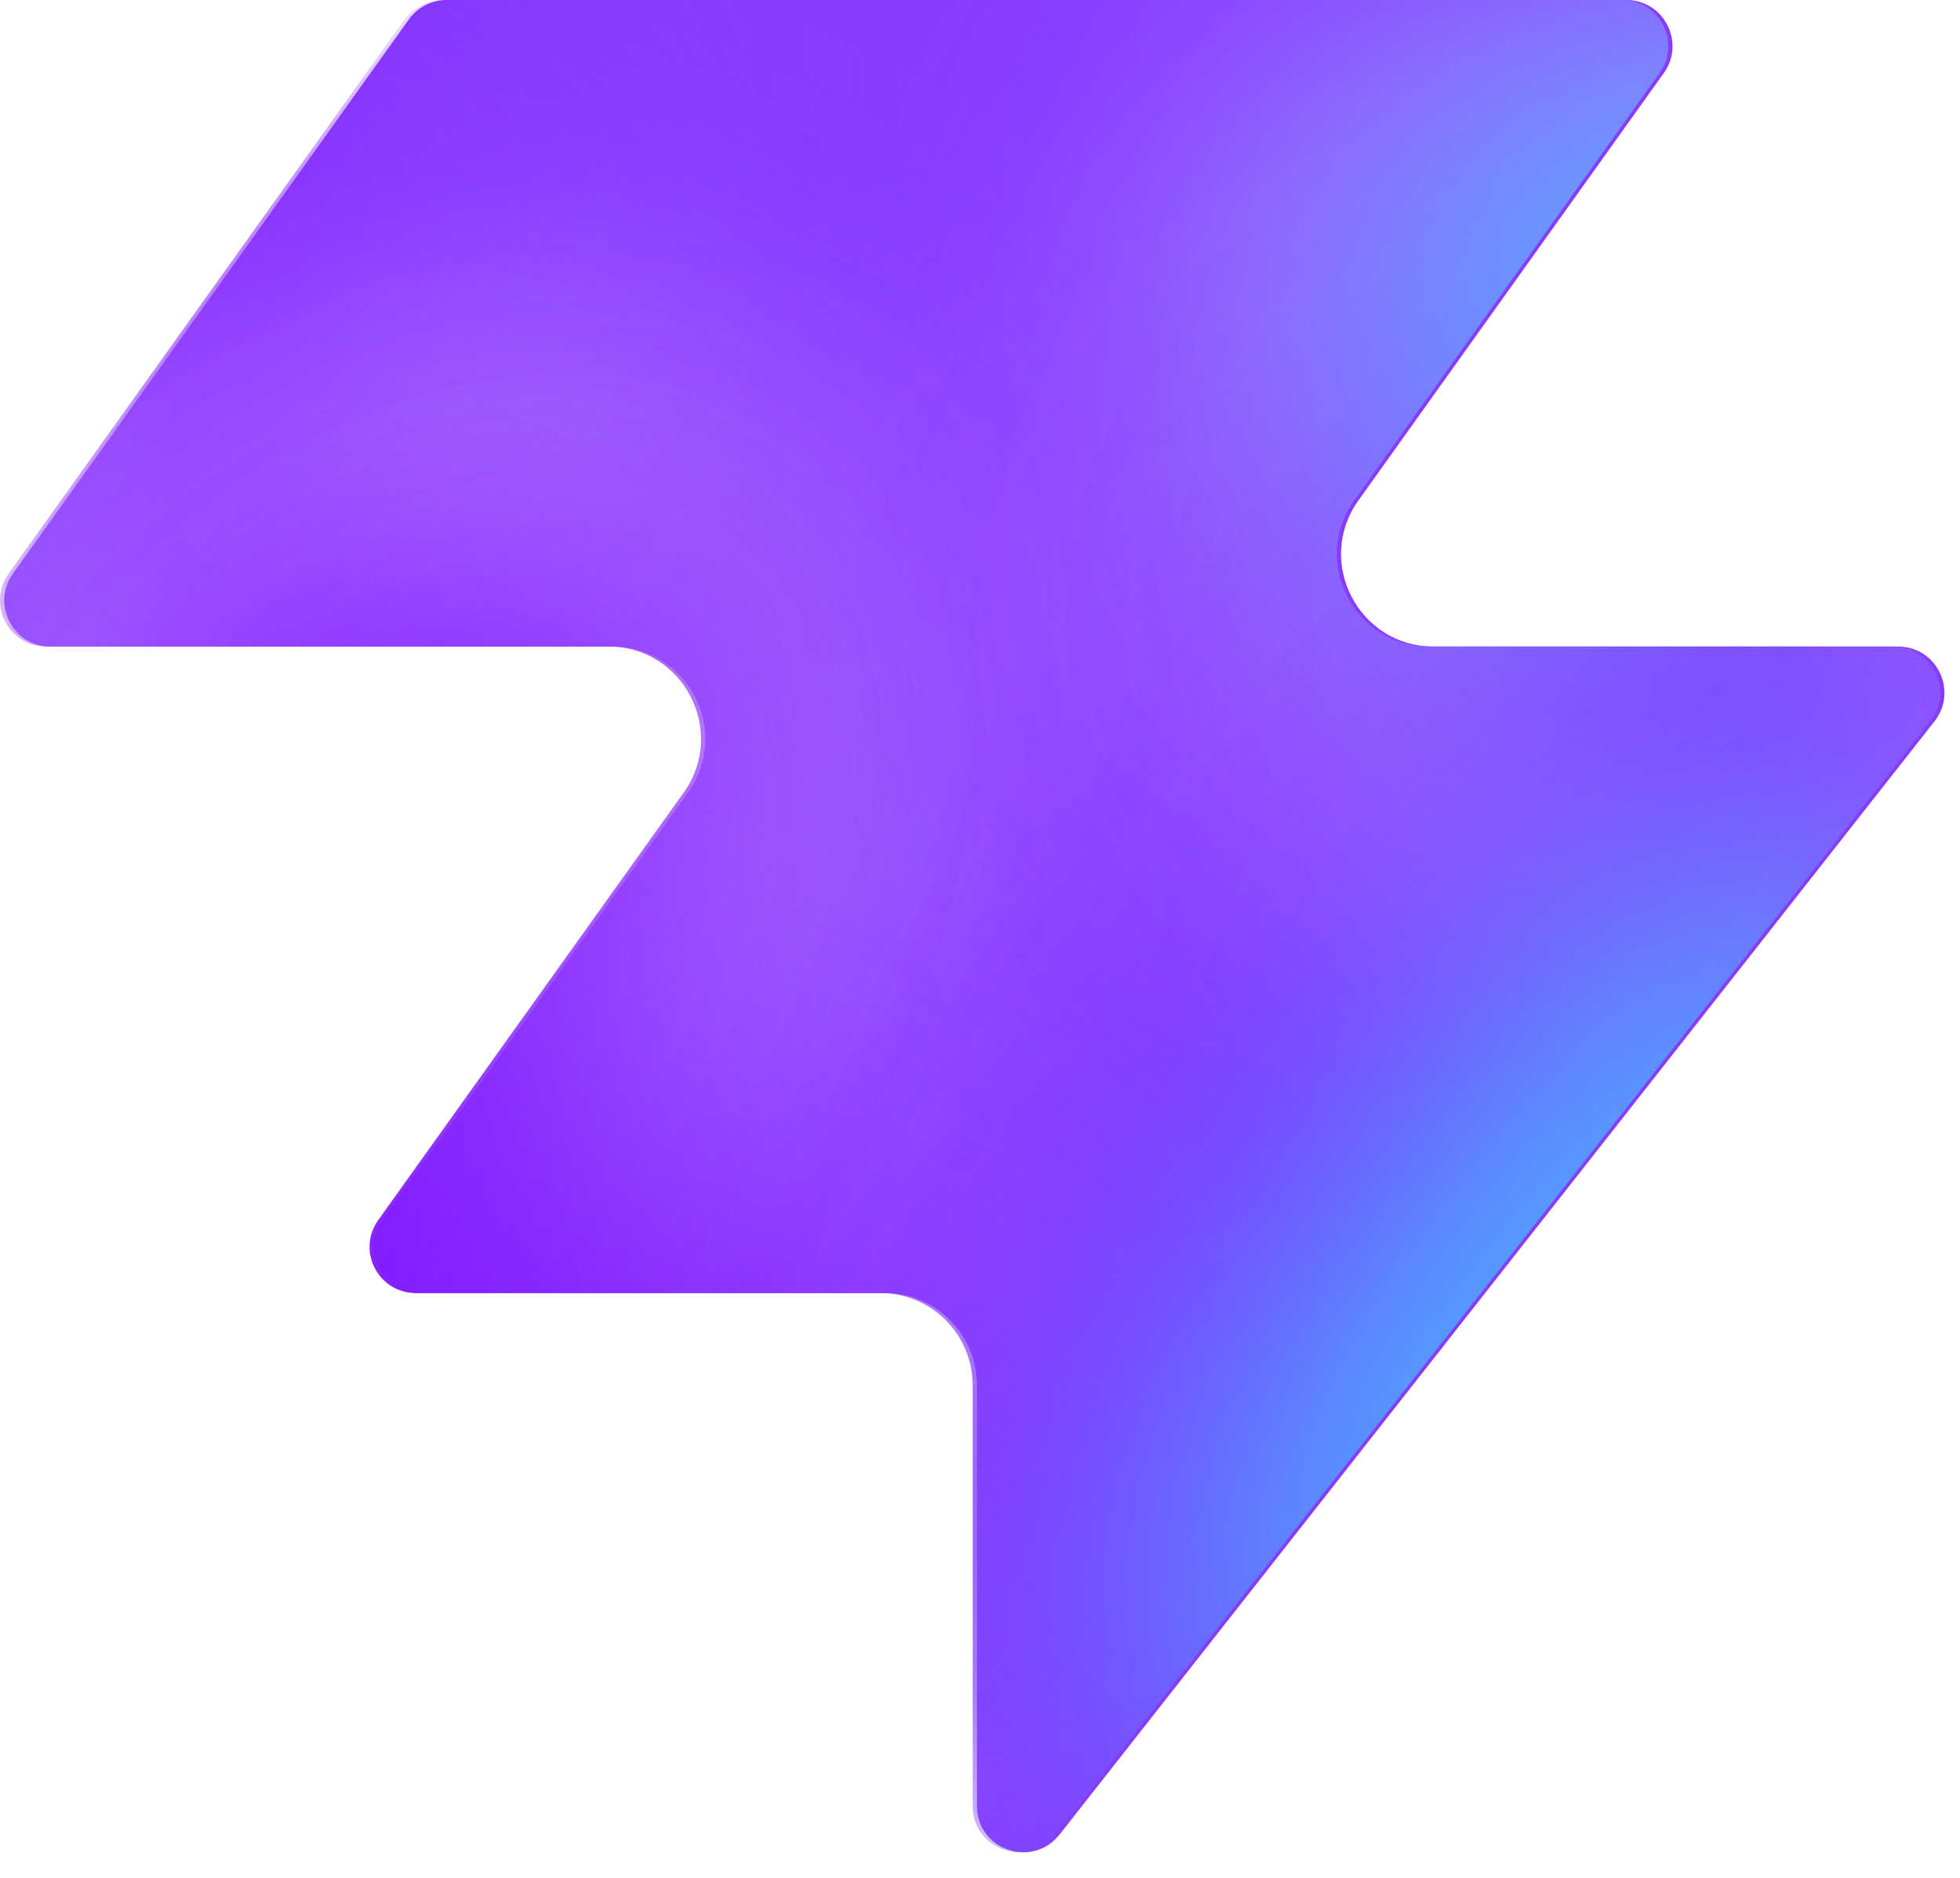
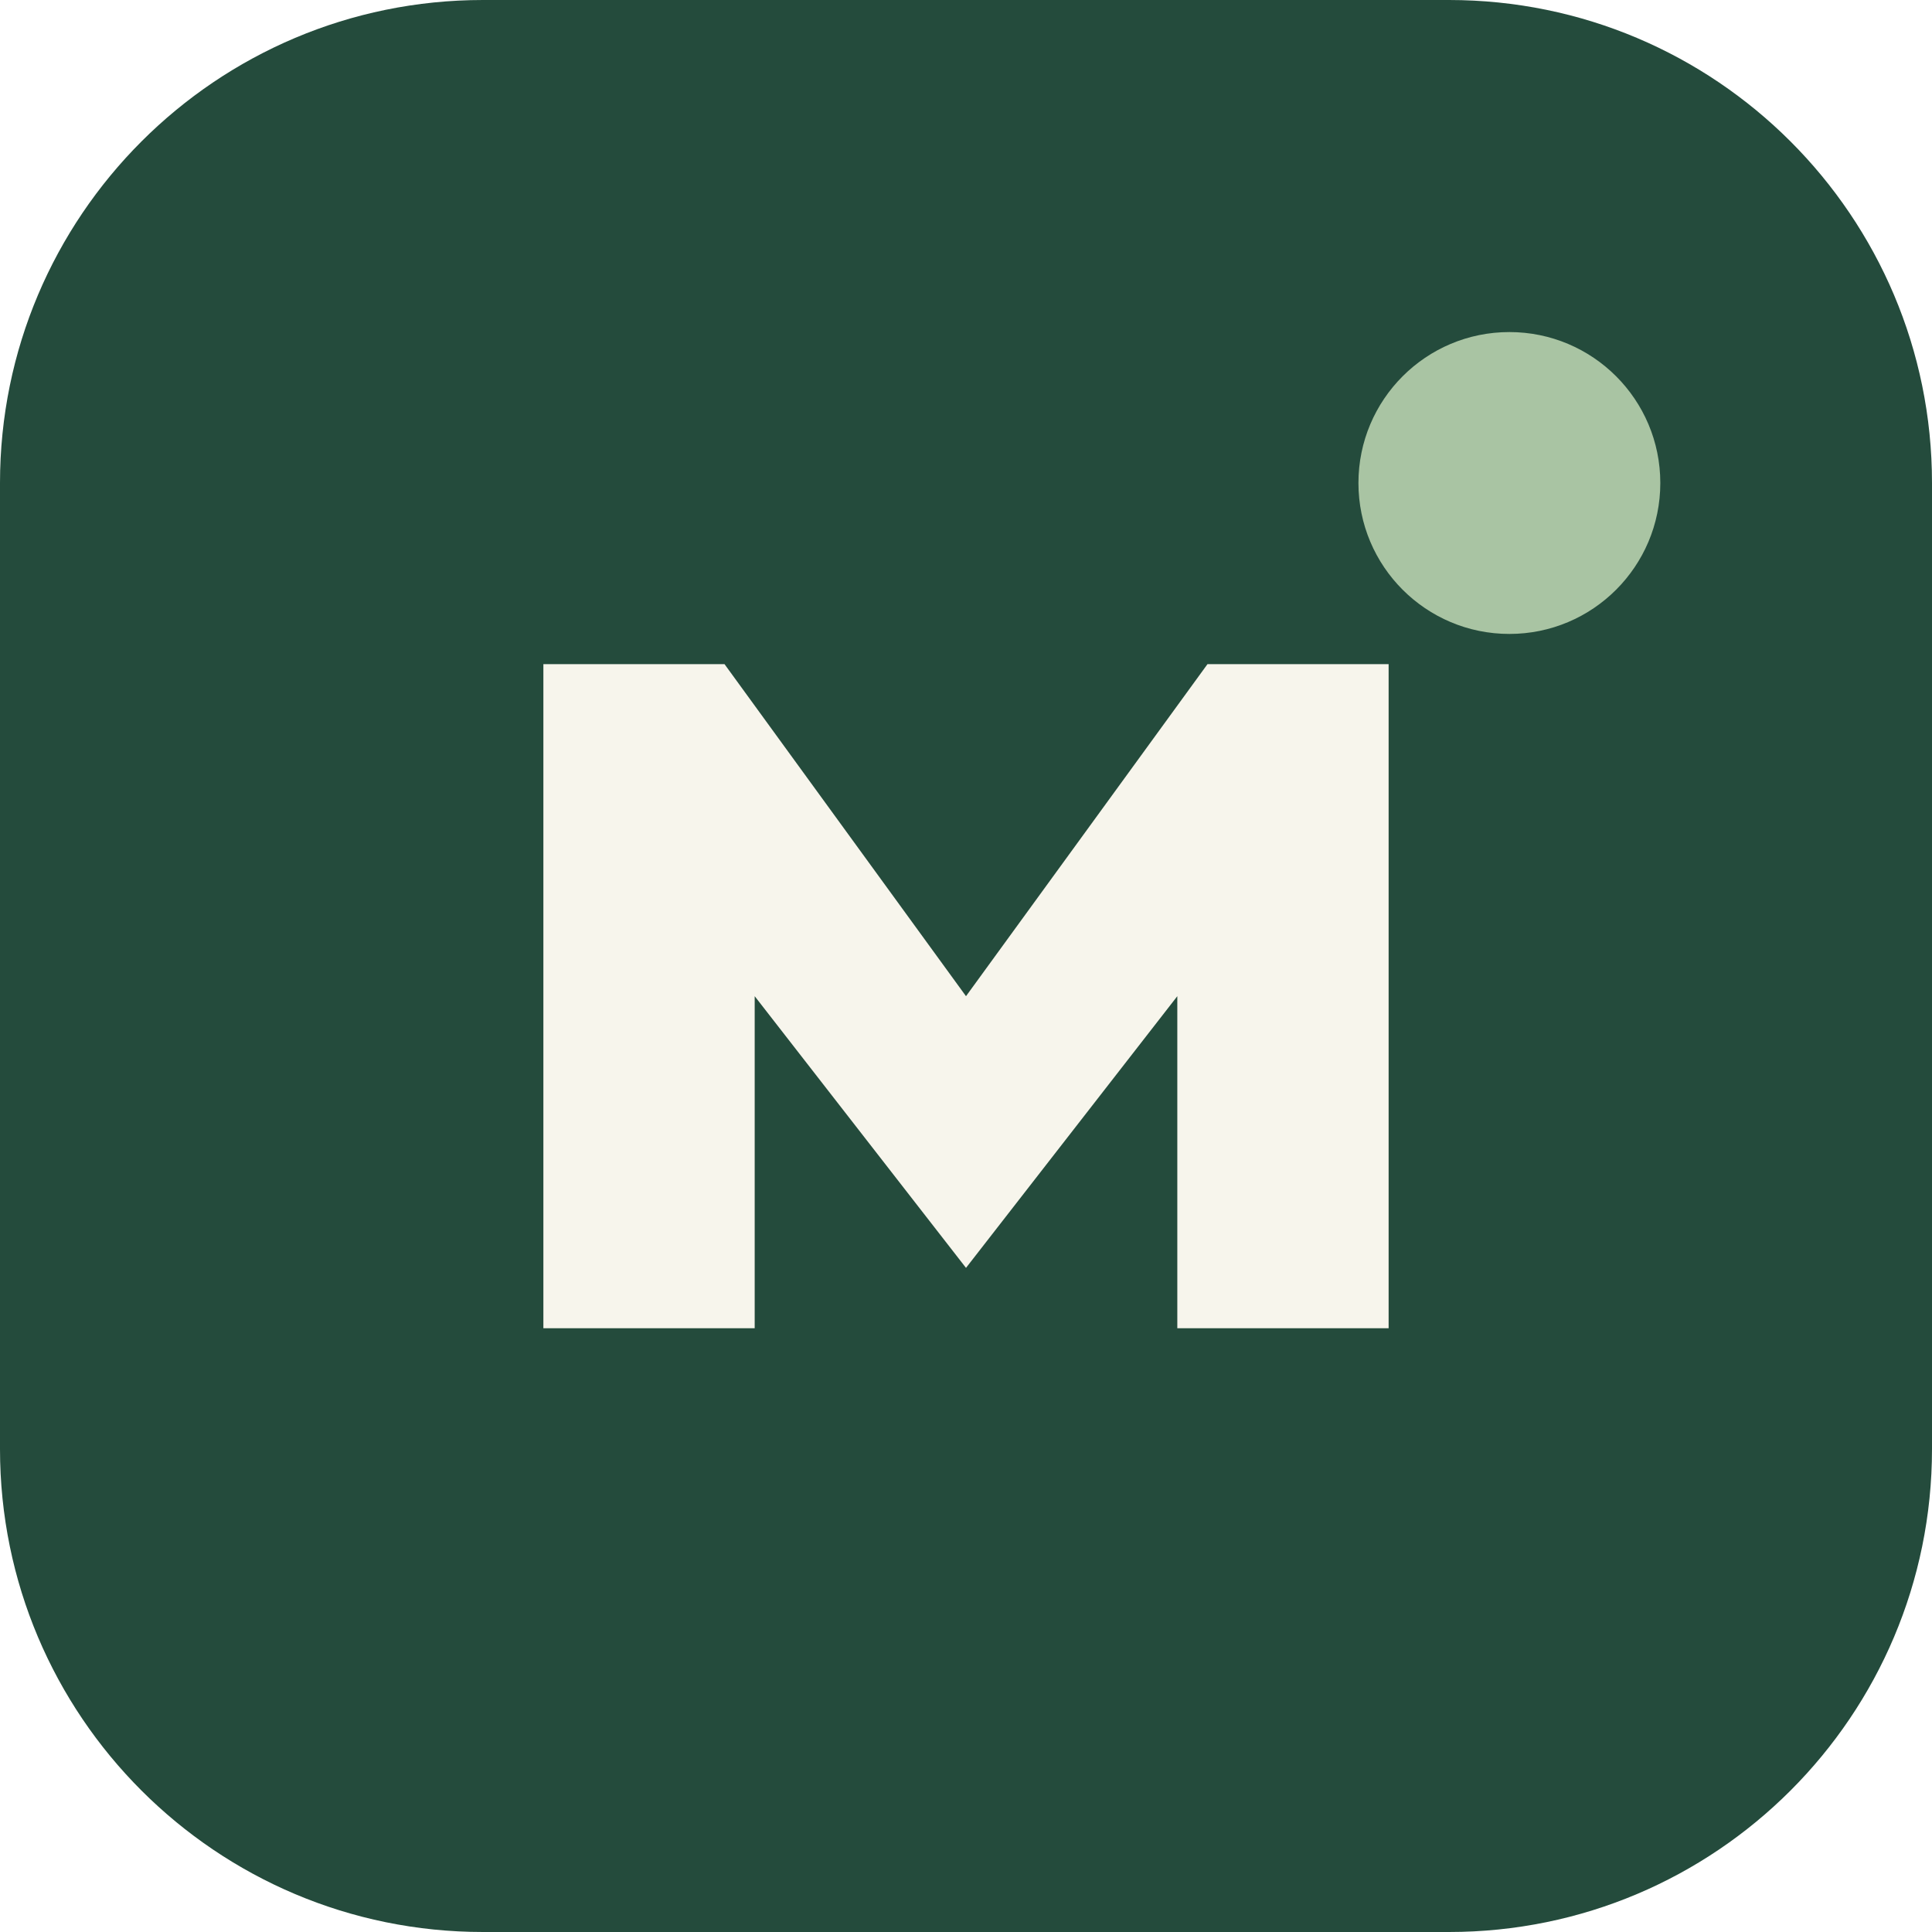
- <svg xmlns="http://www.w3.org/2000/svg" width="48" height="46" fill="none" viewBox="0 0 48 46">
-   <path fill="#863bff" d="M25.946 44.938c-.664.845-2.021.375-2.021-.698V33.937a2.26 2.26 0 0 0-2.262-2.262H10.287c-.92 0-1.456-1.04-.92-1.788l7.48-10.471c1.07-1.497 0-3.578-1.842-3.578H1.237c-.92 0-1.456-1.04-.92-1.788L10.013.474c.214-.297.556-.474.92-.474h28.894c.92 0 1.456 1.04.92 1.788l-7.48 10.471c-1.07 1.498 0 3.579 1.842 3.579h11.377c.943 0 1.473 1.088.89 1.83L25.947 44.94z" style="fill:#863bff;fill:color(display-p3 .525 .23 1);fill-opacity:1" />
-   <mask id="a" width="48" height="46" x="0" y="0" maskUnits="userSpaceOnUse" style="mask-type:alpha">
-     <path fill="#000" d="M25.842 44.938c-.664.844-2.021.375-2.021-.698V33.937a2.26 2.26 0 0 0-2.262-2.262H10.183c-.92 0-1.456-1.04-.92-1.788l7.48-10.471c1.07-1.498 0-3.579-1.842-3.579H1.133c-.92 0-1.456-1.04-.92-1.787L9.91.473c.214-.297.556-.474.92-.474h28.894c.92 0 1.456 1.04.92 1.788l-7.48 10.471c-1.07 1.498 0 3.578 1.842 3.578h11.377c.943 0 1.473 1.088.89 1.832L25.843 44.94z" style="fill:#000;fill-opacity:1" />
-   </mask>
-   <g mask="url(#a)">
-     <g filter="url(#b)">
-       <ellipse cx="5.508" cy="14.704" fill="#ede6ff" rx="5.508" ry="14.704" style="fill:#ede6ff;fill:color(display-p3 .927 .903 1);fill-opacity:1" transform="matrix(.00324 1 1 -.00324 -4.47 31.516)" />
-     </g>
-     <g filter="url(#c)">
-       <ellipse cx="10.399" cy="29.851" fill="#ede6ff" rx="10.399" ry="29.851" style="fill:#ede6ff;fill:color(display-p3 .927 .903 1);fill-opacity:1" transform="matrix(.00324 1 1 -.00324 -39.328 7.883)" />
-     </g>
-     <g filter="url(#d)">
-       <ellipse cx="5.508" cy="30.487" fill="#7e14ff" rx="5.508" ry="30.487" style="fill:#7e14ff;fill:color(display-p3 .492 .077 1);fill-opacity:1" transform="rotate(89.814 -25.913 -14.639)scale(1 -1)" />
-     </g>
-     <g filter="url(#e)">
-       <ellipse cx="5.508" cy="30.599" fill="#7e14ff" rx="5.508" ry="30.599" style="fill:#7e14ff;fill:color(display-p3 .492 .077 1);fill-opacity:1" transform="rotate(89.814 -32.644 -3.334)scale(1 -1)" />
-     </g>
-     <g filter="url(#f)">
-       <ellipse cx="5.508" cy="30.599" fill="#7e14ff" rx="5.508" ry="30.599" style="fill:#7e14ff;fill:color(display-p3 .492 .077 1);fill-opacity:1" transform="matrix(.00324 1 1 -.00324 -34.34 30.47)" />
-     </g>
-     <g filter="url(#g)">
-       <ellipse cx="14.072" cy="22.078" fill="#ede6ff" rx="14.072" ry="22.078" style="fill:#ede6ff;fill:color(display-p3 .927 .903 1);fill-opacity:1" transform="rotate(93.35 24.506 48.493)scale(-1 1)" />
-     </g>
-     <g filter="url(#h)">
-       <ellipse cx="3.47" cy="21.501" fill="#7e14ff" rx="3.47" ry="21.501" style="fill:#7e14ff;fill:color(display-p3 .492 .077 1);fill-opacity:1" transform="rotate(89.009 28.708 47.59)scale(-1 1)" />
-     </g>
-     <g filter="url(#i)">
-       <ellipse cx="3.47" cy="21.501" fill="#7e14ff" rx="3.47" ry="21.501" style="fill:#7e14ff;fill:color(display-p3 .492 .077 1);fill-opacity:1" transform="rotate(89.009 28.708 47.59)scale(-1 1)" />
-     </g>
-     <g filter="url(#j)">
-       <ellipse cx=".387" cy="8.972" fill="#7e14ff" rx="4.407" ry="29.108" style="fill:#7e14ff;fill:color(display-p3 .492 .077 1);fill-opacity:1" transform="rotate(39.51 .387 8.972)" />
-     </g>
-     <g filter="url(#k)">
-       <ellipse cx="47.523" cy="-6.092" fill="#7e14ff" rx="4.407" ry="29.108" style="fill:#7e14ff;fill:color(display-p3 .492 .077 1);fill-opacity:1" transform="rotate(37.892 47.523 -6.092)" />
-     </g>
-     <g filter="url(#l)">
-       <ellipse cx="41.412" cy="6.333" fill="#47bfff" rx="5.971" ry="9.665" style="fill:#47bfff;fill:color(display-p3 .28 .748 1);fill-opacity:1" transform="rotate(37.892 41.412 6.333)" />
-     </g>
-     <g filter="url(#m)">
-       <ellipse cx="-1.879" cy="38.332" fill="#7e14ff" rx="4.407" ry="29.108" style="fill:#7e14ff;fill:color(display-p3 .492 .077 1);fill-opacity:1" transform="rotate(37.892 -1.88 38.332)" />
-     </g>
-     <g filter="url(#n)">
-       <ellipse cx="-1.879" cy="38.332" fill="#7e14ff" rx="4.407" ry="29.108" style="fill:#7e14ff;fill:color(display-p3 .492 .077 1);fill-opacity:1" transform="rotate(37.892 -1.88 38.332)" />
-     </g>
-     <g filter="url(#o)">
-       <ellipse cx="35.651" cy="29.907" fill="#7e14ff" rx="4.407" ry="29.108" style="fill:#7e14ff;fill:color(display-p3 .492 .077 1);fill-opacity:1" transform="rotate(37.892 35.651 29.907)" />
-     </g>
-     <g filter="url(#p)">
-       <ellipse cx="38.418" cy="32.4" fill="#47bfff" rx="5.971" ry="15.297" style="fill:#47bfff;fill:color(display-p3 .28 .748 1);fill-opacity:1" transform="rotate(37.892 38.418 32.4)" />
-     </g>
-   </g>
-   <defs>
-     <filter id="b" width="60.045" height="41.654" x="-19.77" y="16.149" color-interpolation-filters="sRGB" filterUnits="userSpaceOnUse">
-       <feFlood flood-opacity="0" result="BackgroundImageFix" />
-       <feBlend in="SourceGraphic" in2="BackgroundImageFix" result="shape" />
-       <feGaussianBlur result="effect1_foregroundBlur_2002_17158" stdDeviation="7.659" />
-     </filter>
-     <filter id="c" width="90.34" height="51.437" x="-54.613" y="-7.533" color-interpolation-filters="sRGB" filterUnits="userSpaceOnUse">
-       <feFlood flood-opacity="0" result="BackgroundImageFix" />
-       <feBlend in="SourceGraphic" in2="BackgroundImageFix" result="shape" />
-       <feGaussianBlur result="effect1_foregroundBlur_2002_17158" stdDeviation="7.659" />
-     </filter>
-     <filter id="d" width="79.355" height="29.4" x="-49.64" y="2.03" color-interpolation-filters="sRGB" filterUnits="userSpaceOnUse">
-       <feFlood flood-opacity="0" result="BackgroundImageFix" />
-       <feBlend in="SourceGraphic" in2="BackgroundImageFix" result="shape" />
-       <feGaussianBlur result="effect1_foregroundBlur_2002_17158" stdDeviation="4.596" />
-     </filter>
-     <filter id="e" width="79.579" height="29.4" x="-45.045" y="20.029" color-interpolation-filters="sRGB" filterUnits="userSpaceOnUse">
-       <feFlood flood-opacity="0" result="BackgroundImageFix" />
-       <feBlend in="SourceGraphic" in2="BackgroundImageFix" result="shape" />
-       <feGaussianBlur result="effect1_foregroundBlur_2002_17158" stdDeviation="4.596" />
-     </filter>
-     <filter id="f" width="79.579" height="29.4" x="-43.513" y="21.178" color-interpolation-filters="sRGB" filterUnits="userSpaceOnUse">
-       <feFlood flood-opacity="0" result="BackgroundImageFix" />
-       <feBlend in="SourceGraphic" in2="BackgroundImageFix" result="shape" />
-       <feGaussianBlur result="effect1_foregroundBlur_2002_17158" stdDeviation="4.596" />
-     </filter>
-     <filter id="g" width="74.749" height="58.852" x="15.756" y="-17.901" color-interpolation-filters="sRGB" filterUnits="userSpaceOnUse">
-       <feFlood flood-opacity="0" result="BackgroundImageFix" />
-       <feBlend in="SourceGraphic" in2="BackgroundImageFix" result="shape" />
-       <feGaussianBlur result="effect1_foregroundBlur_2002_17158" stdDeviation="7.659" />
-     </filter>
-     <filter id="h" width="61.377" height="25.362" x="23.548" y="2.284" color-interpolation-filters="sRGB" filterUnits="userSpaceOnUse">
-       <feFlood flood-opacity="0" result="BackgroundImageFix" />
-       <feBlend in="SourceGraphic" in2="BackgroundImageFix" result="shape" />
-       <feGaussianBlur result="effect1_foregroundBlur_2002_17158" stdDeviation="4.596" />
-     </filter>
-     <filter id="i" width="61.377" height="25.362" x="23.548" y="2.284" color-interpolation-filters="sRGB" filterUnits="userSpaceOnUse">
-       <feFlood flood-opacity="0" result="BackgroundImageFix" />
-       <feBlend in="SourceGraphic" in2="BackgroundImageFix" result="shape" />
-       <feGaussianBlur result="effect1_foregroundBlur_2002_17158" stdDeviation="4.596" />
-     </filter>
-     <filter id="j" width="56.045" height="63.649" x="-27.636" y="-22.853" color-interpolation-filters="sRGB" filterUnits="userSpaceOnUse">
-       <feFlood flood-opacity="0" result="BackgroundImageFix" />
-       <feBlend in="SourceGraphic" in2="BackgroundImageFix" result="shape" />
-       <feGaussianBlur result="effect1_foregroundBlur_2002_17158" stdDeviation="4.596" />
-     </filter>
-     <filter id="k" width="54.814" height="64.646" x="20.116" y="-38.415" color-interpolation-filters="sRGB" filterUnits="userSpaceOnUse">
-       <feFlood flood-opacity="0" result="BackgroundImageFix" />
-       <feBlend in="SourceGraphic" in2="BackgroundImageFix" result="shape" />
-       <feGaussianBlur result="effect1_foregroundBlur_2002_17158" stdDeviation="4.596" />
-     </filter>
-     <filter id="l" width="33.541" height="35.313" x="24.641" y="-11.323" color-interpolation-filters="sRGB" filterUnits="userSpaceOnUse">
-       <feFlood flood-opacity="0" result="BackgroundImageFix" />
-       <feBlend in="SourceGraphic" in2="BackgroundImageFix" result="shape" />
-       <feGaussianBlur result="effect1_foregroundBlur_2002_17158" stdDeviation="4.596" />
-     </filter>
-     <filter id="m" width="54.814" height="64.646" x="-29.286" y="6.009" color-interpolation-filters="sRGB" filterUnits="userSpaceOnUse">
-       <feFlood flood-opacity="0" result="BackgroundImageFix" />
-       <feBlend in="SourceGraphic" in2="BackgroundImageFix" result="shape" />
-       <feGaussianBlur result="effect1_foregroundBlur_2002_17158" stdDeviation="4.596" />
-     </filter>
-     <filter id="n" width="54.814" height="64.646" x="-29.286" y="6.009" color-interpolation-filters="sRGB" filterUnits="userSpaceOnUse">
-       <feFlood flood-opacity="0" result="BackgroundImageFix" />
-       <feBlend in="SourceGraphic" in2="BackgroundImageFix" result="shape" />
-       <feGaussianBlur result="effect1_foregroundBlur_2002_17158" stdDeviation="4.596" />
-     </filter>
-     <filter id="o" width="54.814" height="64.646" x="8.244" y="-2.416" color-interpolation-filters="sRGB" filterUnits="userSpaceOnUse">
-       <feFlood flood-opacity="0" result="BackgroundImageFix" />
-       <feBlend in="SourceGraphic" in2="BackgroundImageFix" result="shape" />
-       <feGaussianBlur result="effect1_foregroundBlur_2002_17158" stdDeviation="4.596" />
-     </filter>
-     <filter id="p" width="39.409" height="43.623" x="18.713" y="10.588" color-interpolation-filters="sRGB" filterUnits="userSpaceOnUse">
-       <feFlood flood-opacity="0" result="BackgroundImageFix" />
-       <feBlend in="SourceGraphic" in2="BackgroundImageFix" result="shape" />
-       <feGaussianBlur result="effect1_foregroundBlur_2002_17158" stdDeviation="4.596" />
-     </filter>
-   </defs>
+ <svg xmlns="http://www.w3.org/2000/svg" viewBox="0 0 64 64">
+   <rect width="64" height="64" rx="16" fill="#244b3c" />
+   <path d="M18 44V22h6l8 11 8-11h6v22h-7V33l-7 9-7-9v11z" fill="#f7f5ec" />
+   <circle cx="50" cy="16" r="5" fill="#a9c4a3" />
</svg>
